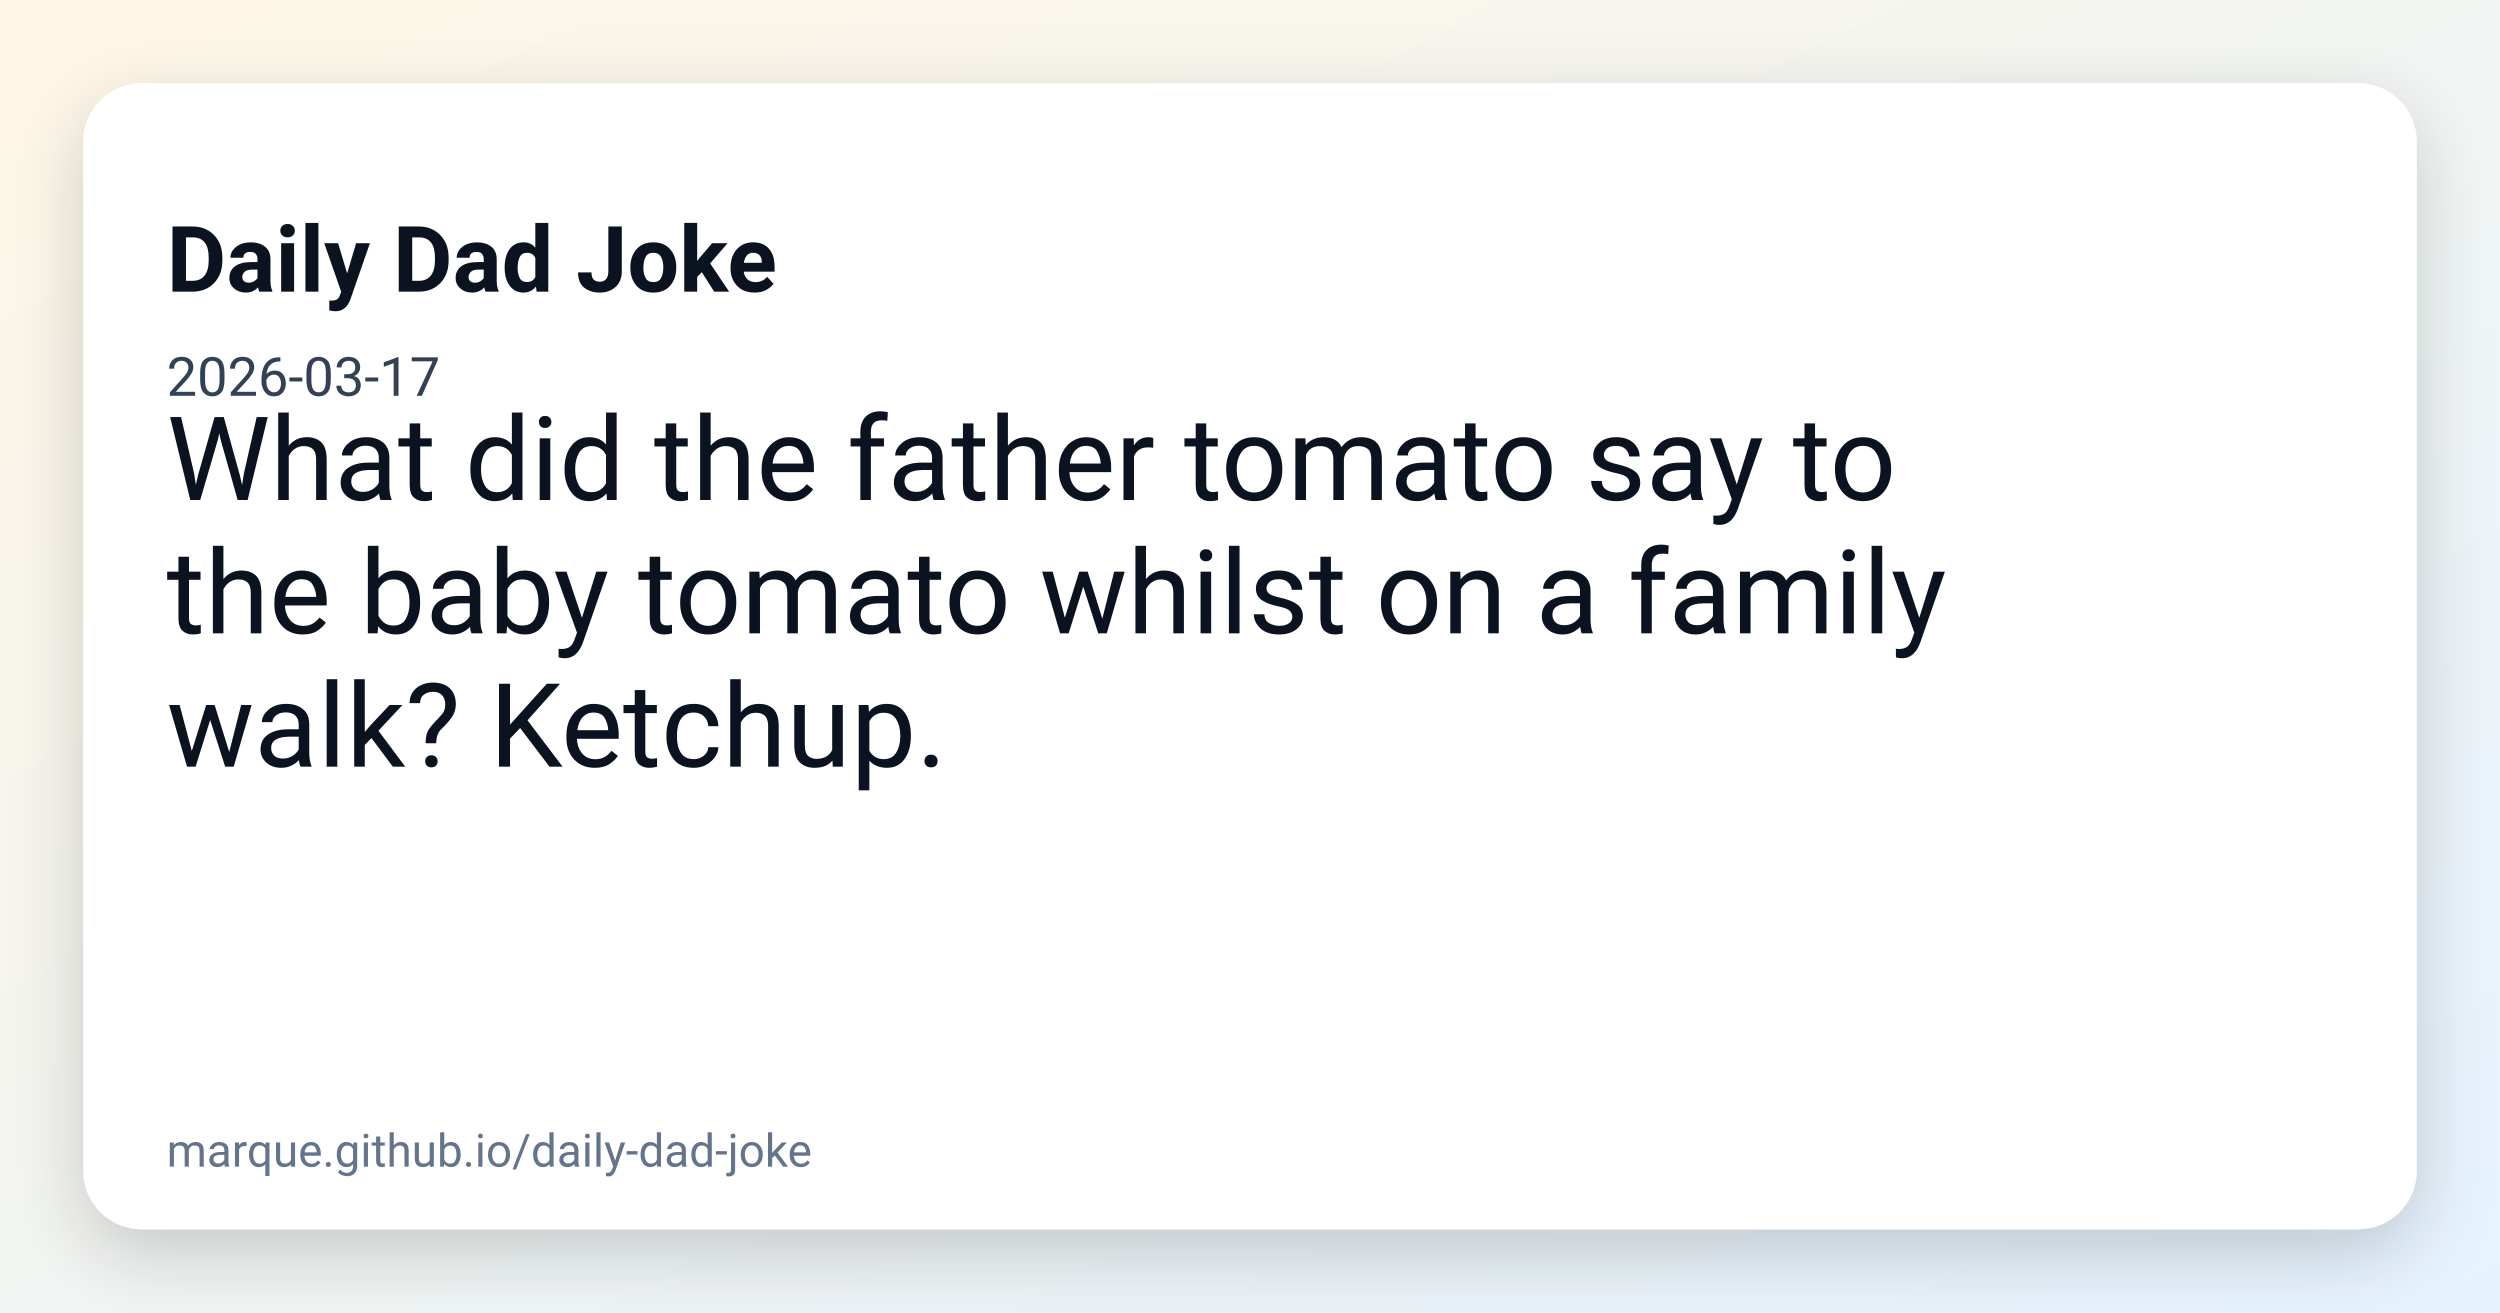
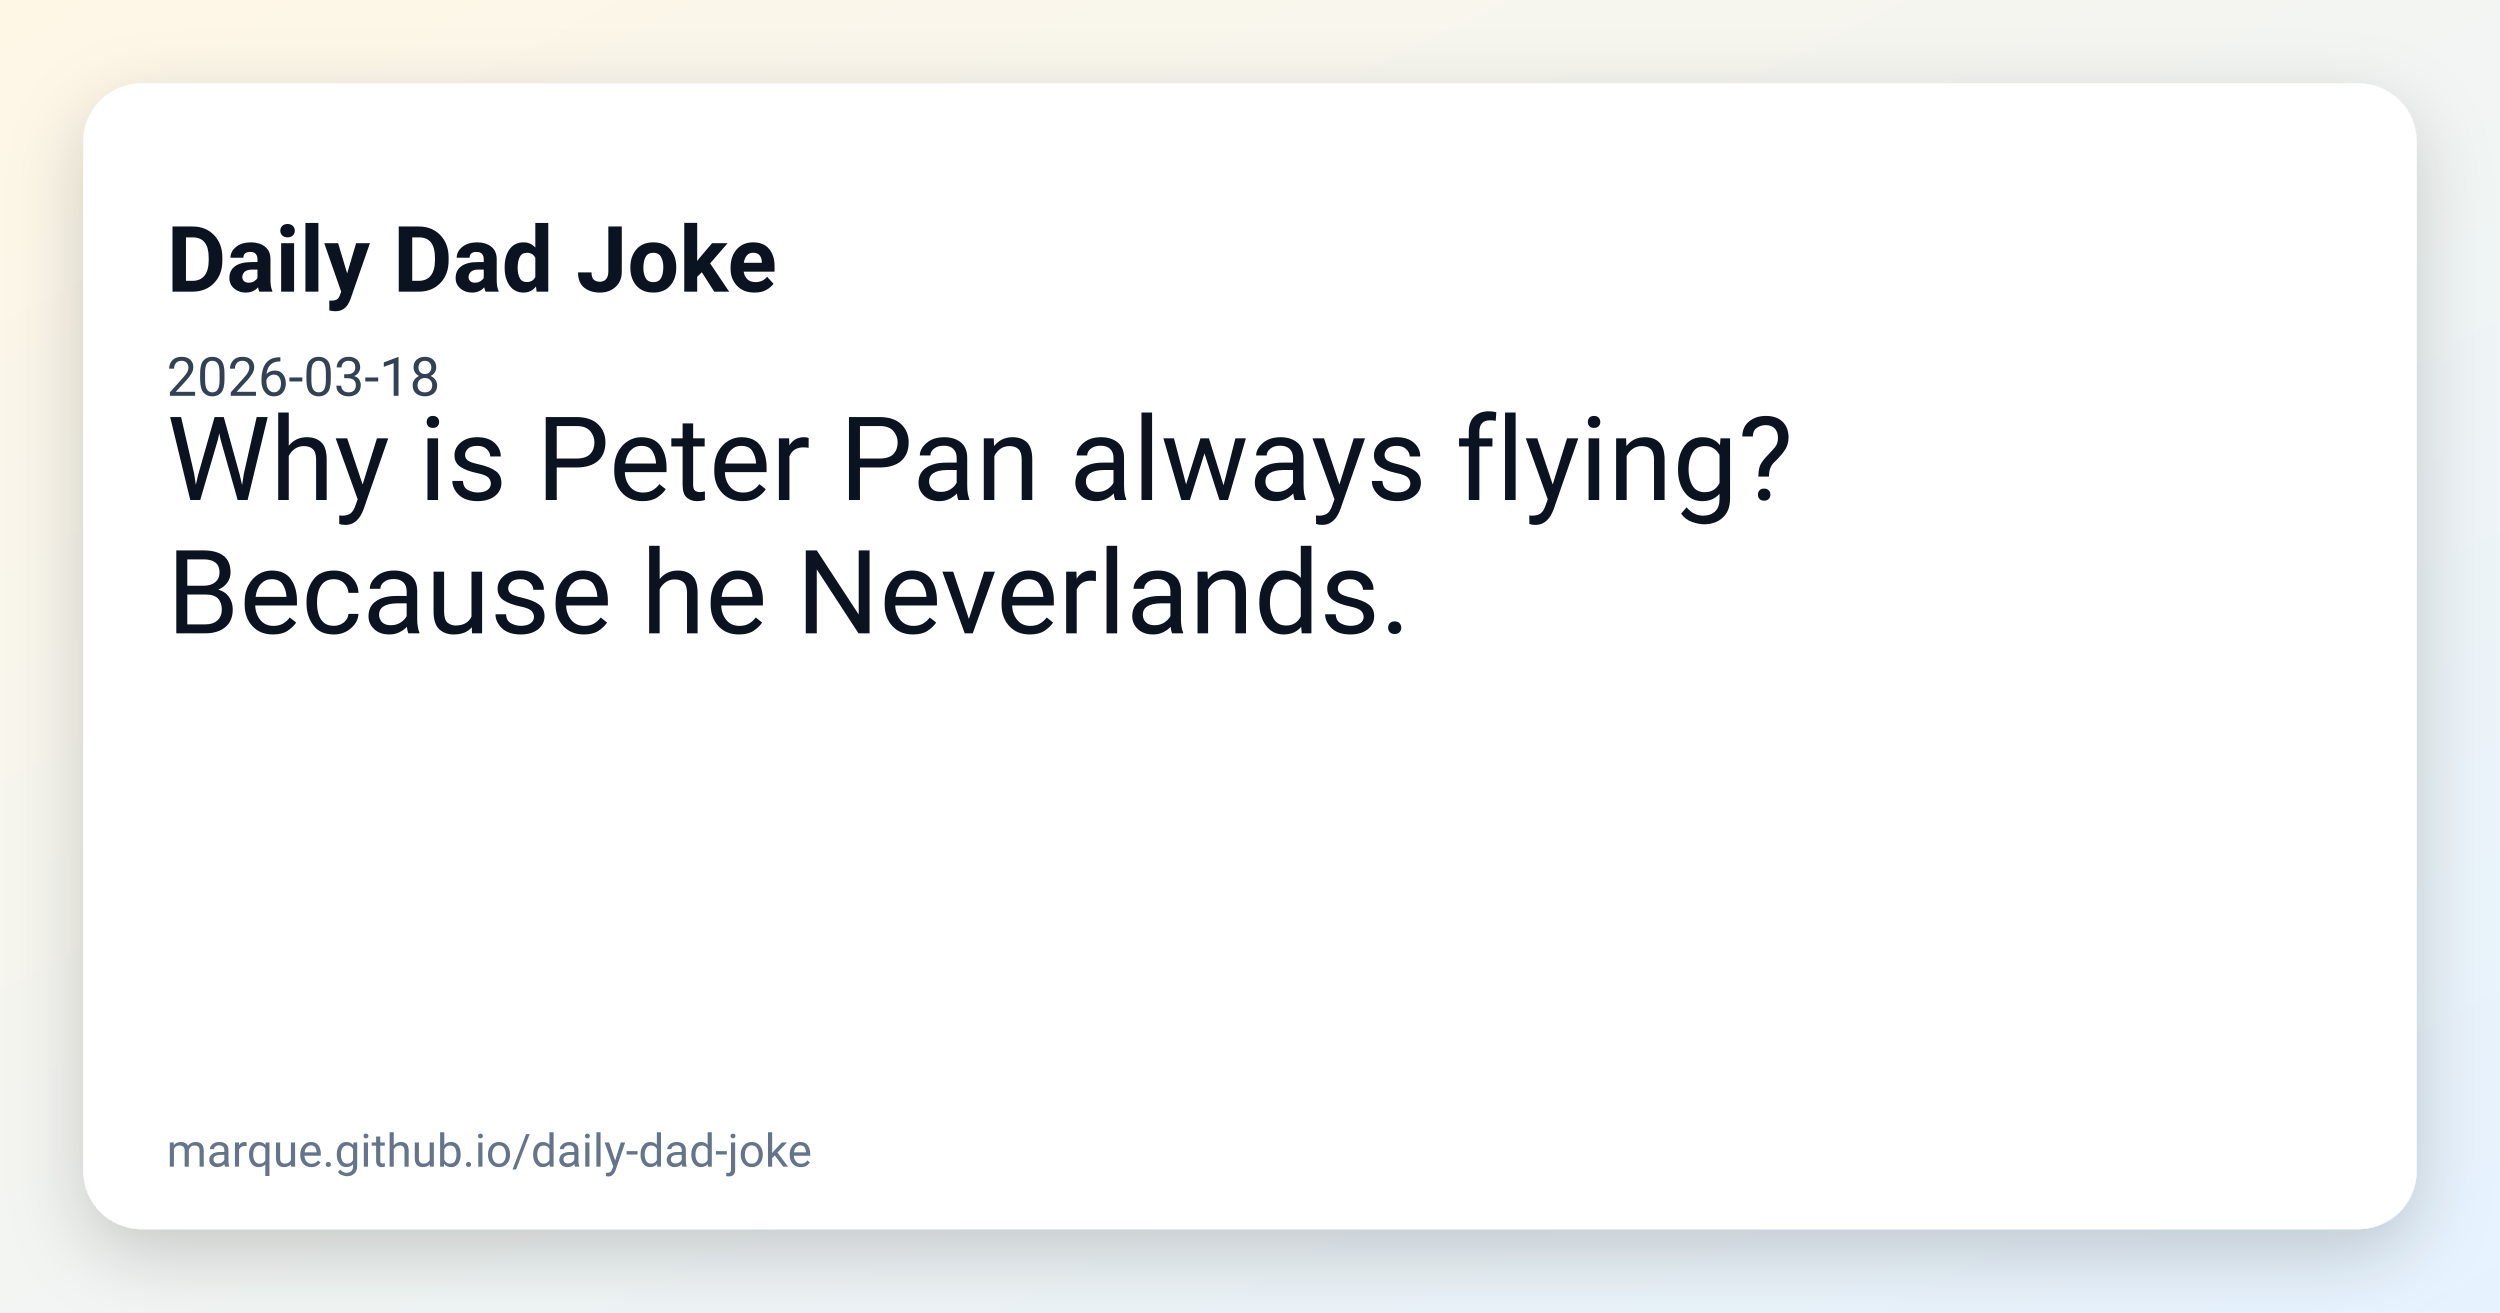
<svg xmlns="http://www.w3.org/2000/svg" width="1200" height="630" viewBox="0 0 1200 630">
  <defs>
    <linearGradient id="bg" x1="0" y1="0" x2="1" y2="1">
      <stop offset="0%" stop-color="#FFF7E6" />
      <stop offset="100%" stop-color="#E6F3FF" />
    </linearGradient>
    <filter id="shadow" x="-20%" y="-20%" width="140%" height="140%">
      <feDropShadow dx="0" dy="12" stdDeviation="18" flood-color="#000" flood-opacity="0.18" />
    </filter>
  </defs>
  <rect x="0" y="0" width="1200" height="630" fill="url(#bg)" />
  <rect x="40" y="40" width="1120" height="550" rx="28" fill="#ffffff" filter="url(#shadow)" />
  <text x="80" y="140" font-size="44" font-weight="700" font-family="ui-sans-serif, system-ui, -apple-system, Segoe UI, Roboto, Helvetica, Arial" fill="#0B1220">Daily Dad Joke</text>
-   <text x="80" y="190" font-size="26" font-family="ui-sans-serif, system-ui, -apple-system, Segoe UI, Roboto, Helvetica, Arial" fill="#334155">2026-03-17</text>
-   <text x="80" y="240" font-size="56" font-family="ui-sans-serif, system-ui, -apple-system, Segoe UI, Roboto, Helvetica, Arial" fill="#0B1220">What did the father tomato say to</text>
-   <text x="80" y="304" font-size="56" font-family="ui-sans-serif, system-ui, -apple-system, Segoe UI, Roboto, Helvetica, Arial" fill="#0B1220">the baby tomato whilst on a family</text>
-   <text x="80" y="368" font-size="56" font-family="ui-sans-serif, system-ui, -apple-system, Segoe UI, Roboto, Helvetica, Arial" fill="#0B1220">walk? Ketchup.</text>
+   <text x="80" y="190" font-size="26" font-family="ui-sans-serif, system-ui, -apple-system, Segoe UI, Roboto, Helvetica, Arial" fill="#334155">2026-03-18</text>
+   <text x="80" y="240" font-size="56" font-family="ui-sans-serif, system-ui, -apple-system, Segoe UI, Roboto, Helvetica, Arial" fill="#0B1220">Why is Peter Pan always flying?</text>
+   <text x="80" y="304" font-size="56" font-family="ui-sans-serif, system-ui, -apple-system, Segoe UI, Roboto, Helvetica, Arial" fill="#0B1220">Because he Neverlands.</text>
  <text x="80" y="560" font-size="22" font-family="ui-sans-serif, system-ui, -apple-system, Segoe UI, Roboto, Helvetica, Arial" fill="#64748b">marque.github.io/daily-dad-joke</text>
</svg>
